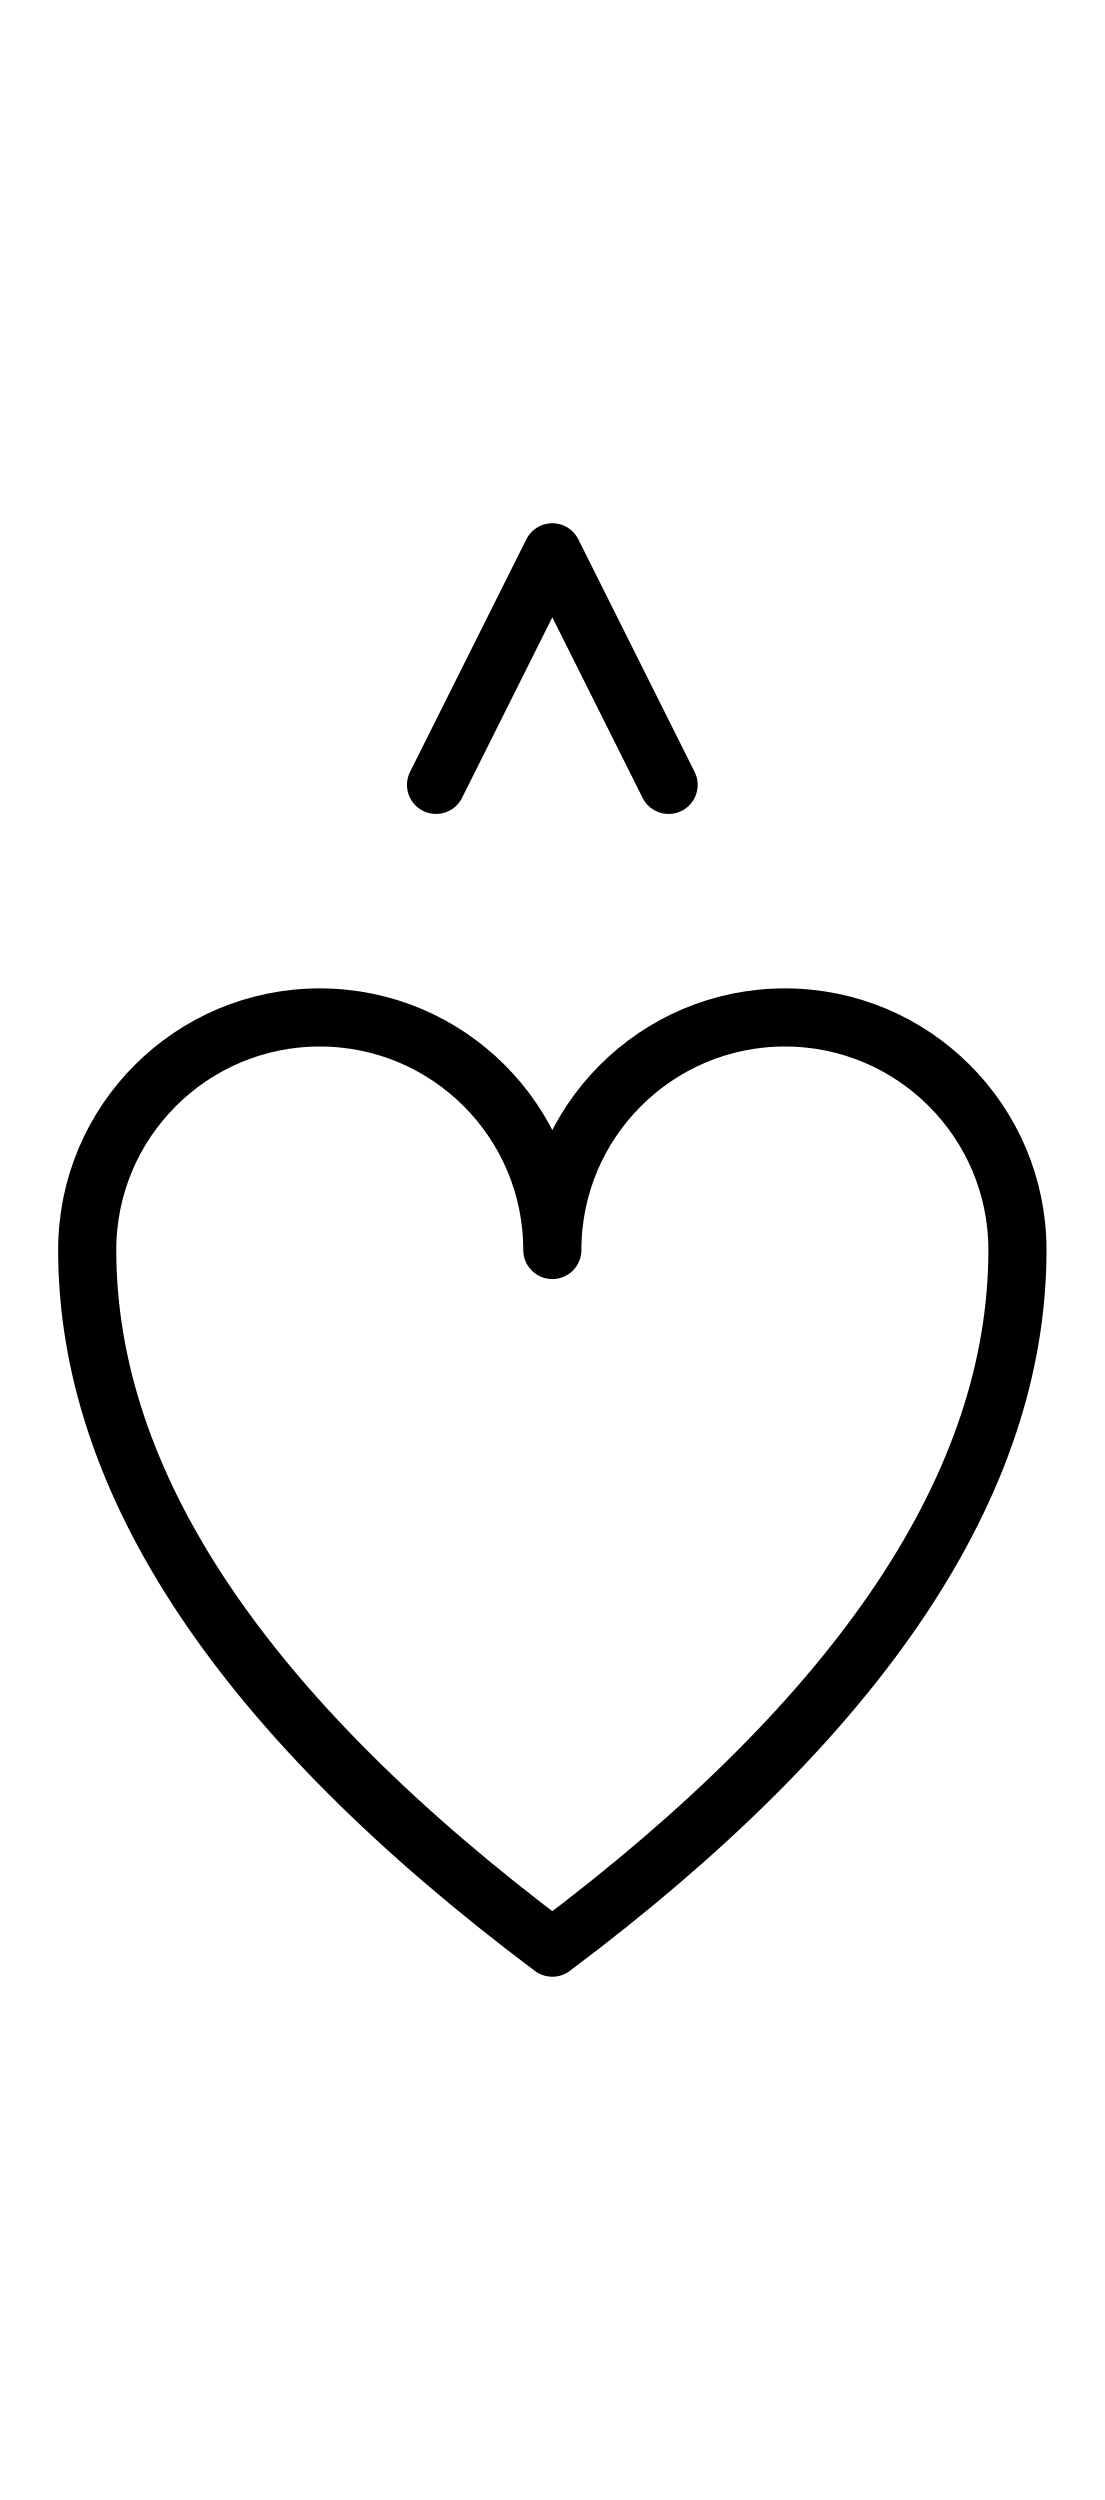
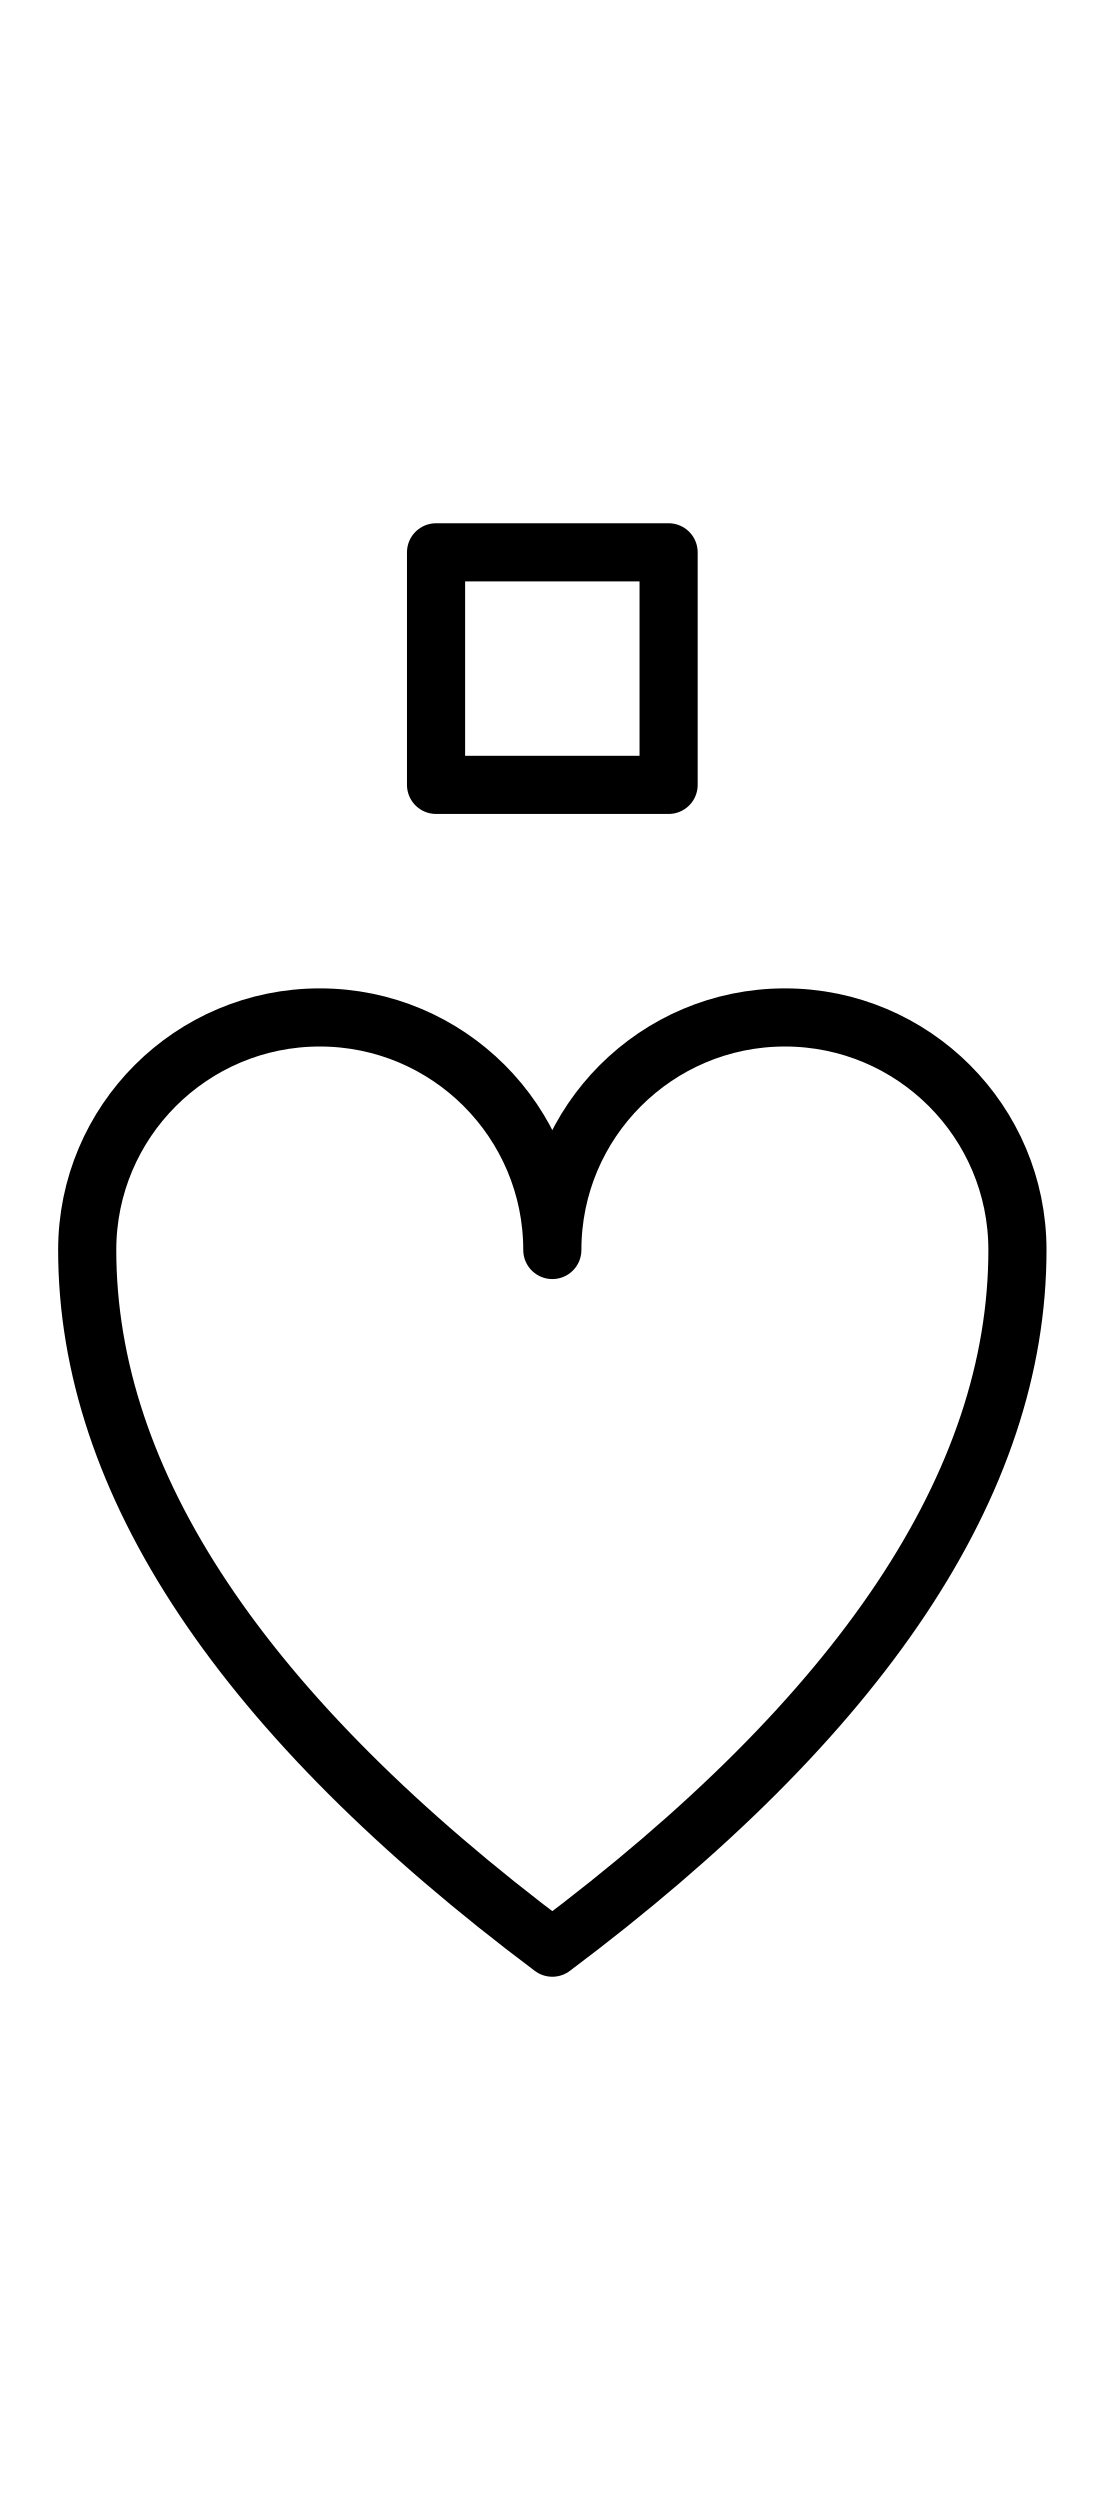
<svg xmlns="http://www.w3.org/2000/svg" data-generator="bliss-svg-builder" width="57" height="129" viewBox="-0.75 -0.75 9.5 21.5">
  <g class="bliss-content" fill="none" stroke="#000000" stroke-linejoin="round" stroke-linecap="round" stroke-width="0.5">
-     <path d="M0,10a2,2 0 1,1 4,0a2,2 0 1,1 4,0q0,3 -4,6q-4,-3 -4,-6M3,6l1,-2M4,4l1,2" />
+     <path d="M0,10a2,2 0 1,1 4,0a2,2 0 1,1 4,0q0,3 -4,6q-4,-3 -4,-6M3,4h2M3,6h2M3,4v2M5,4v2" />
  </g>
</svg>
